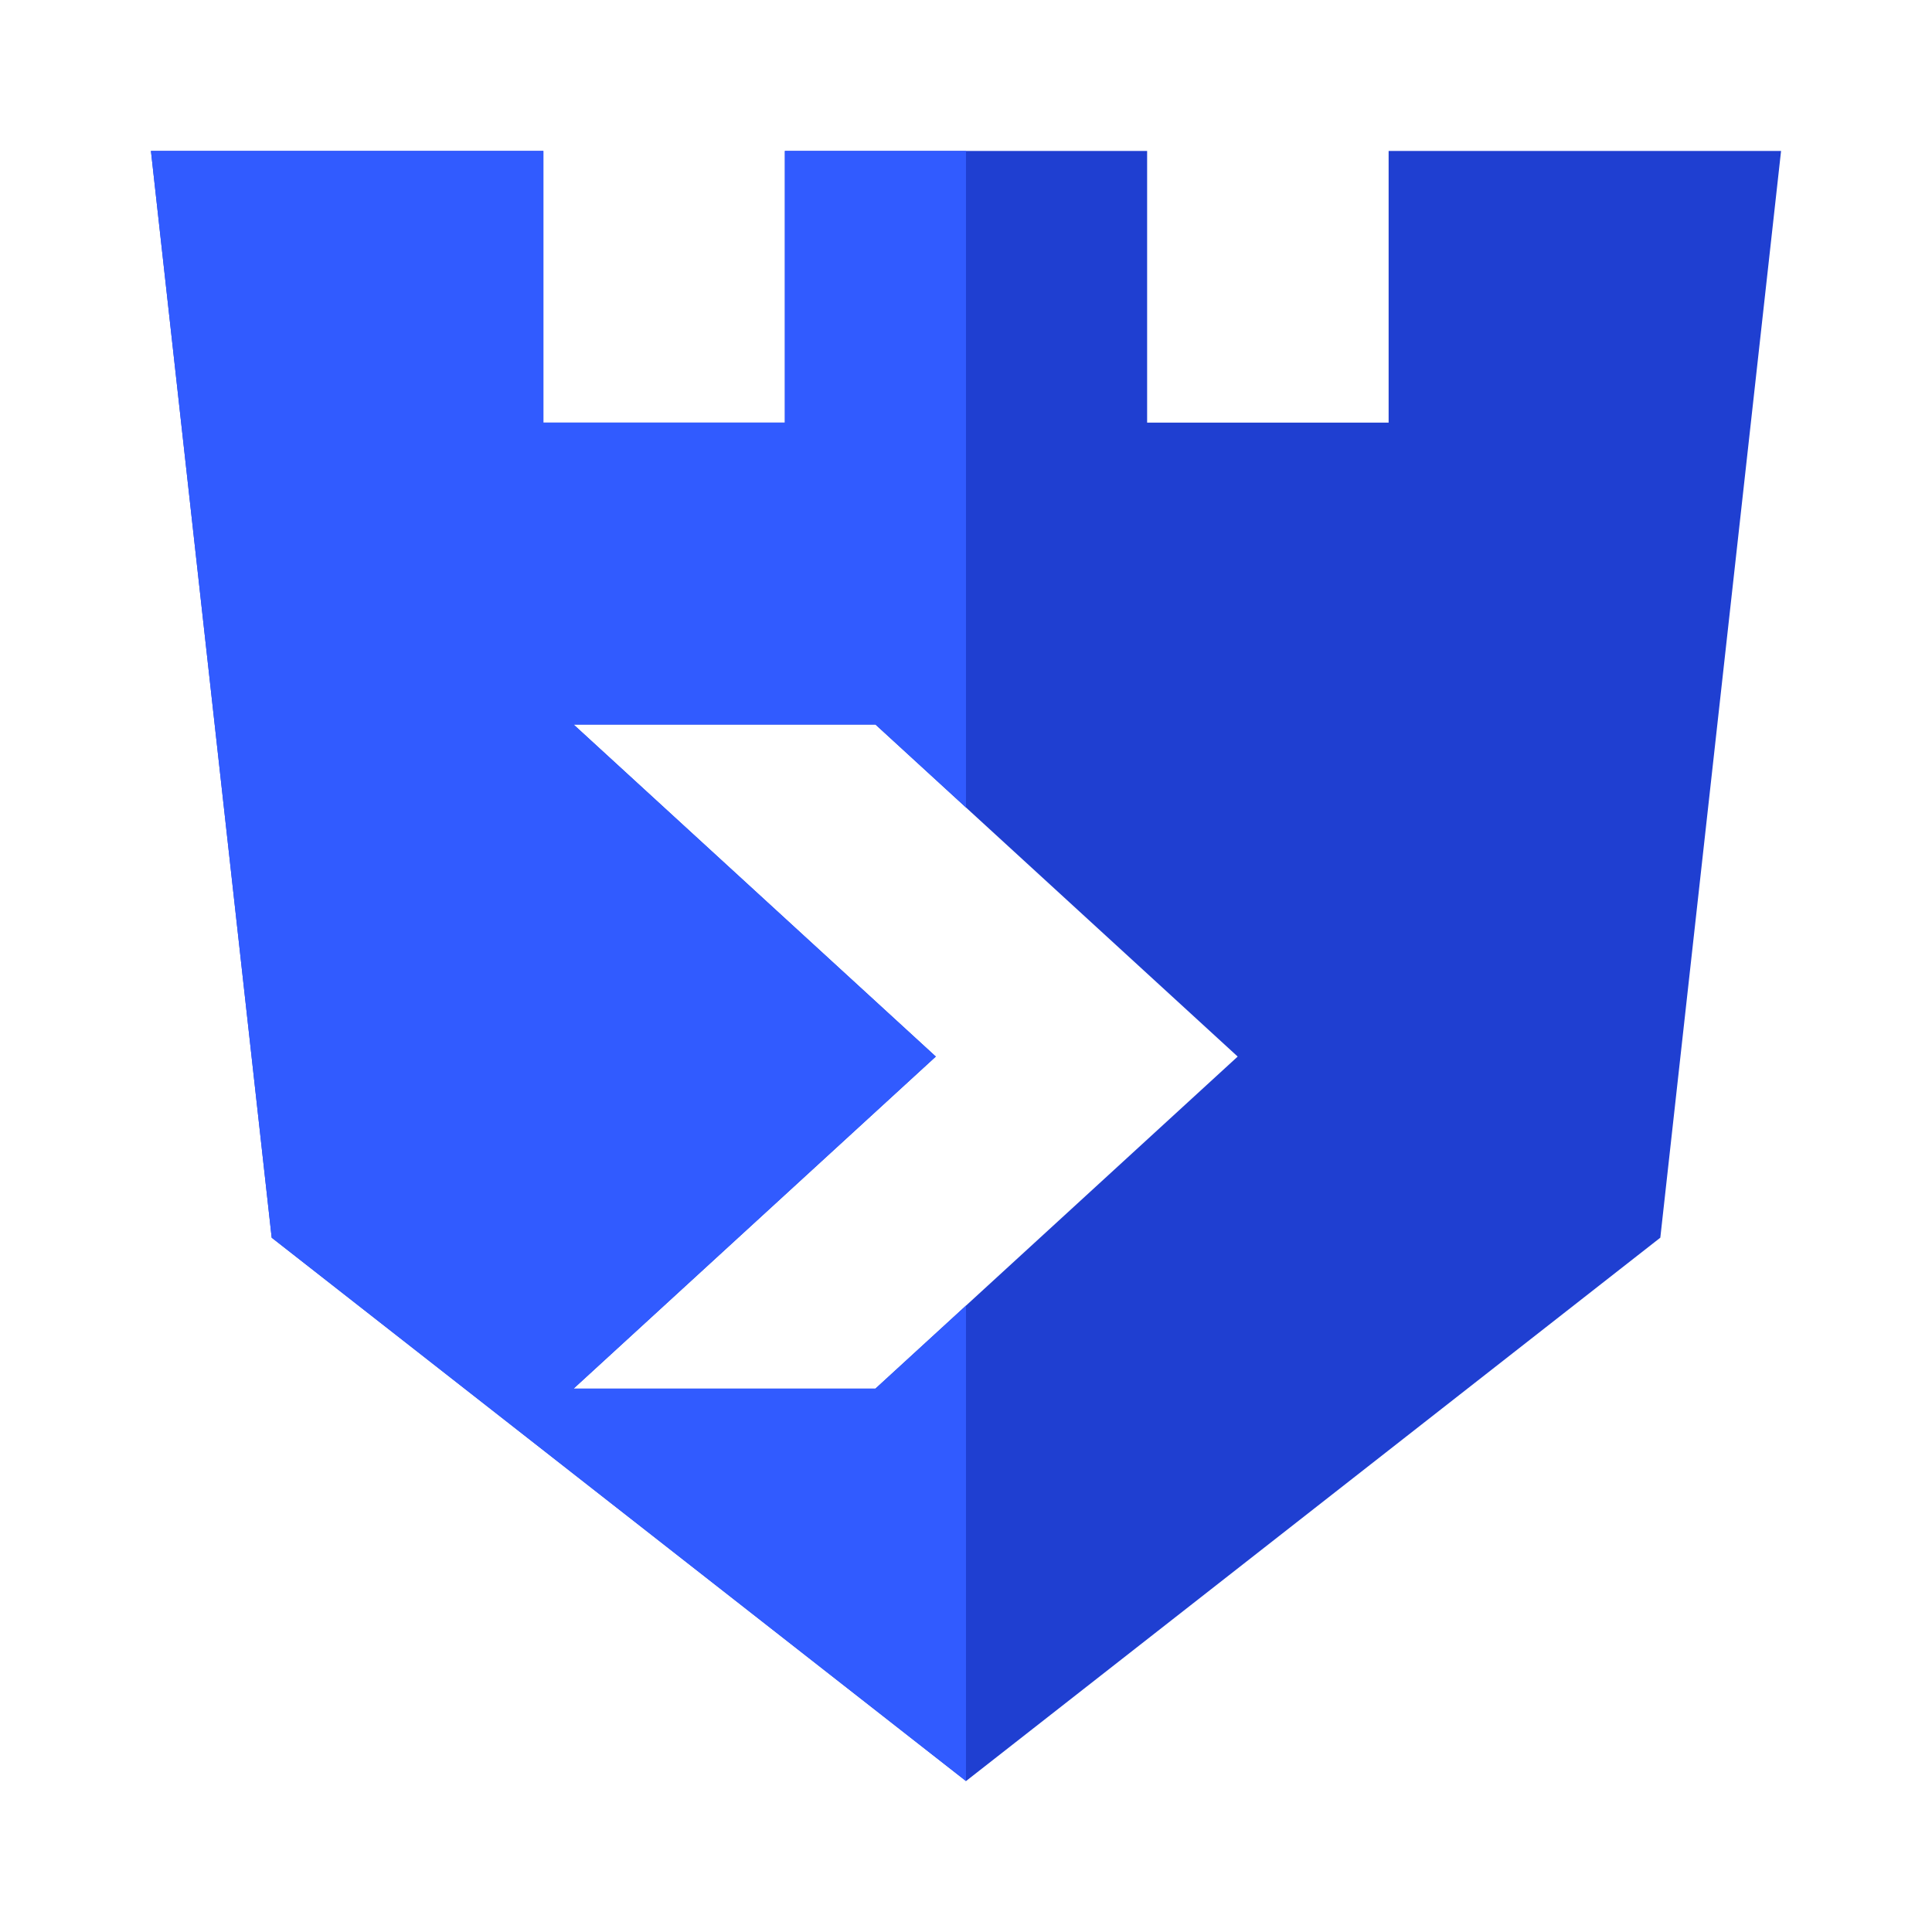
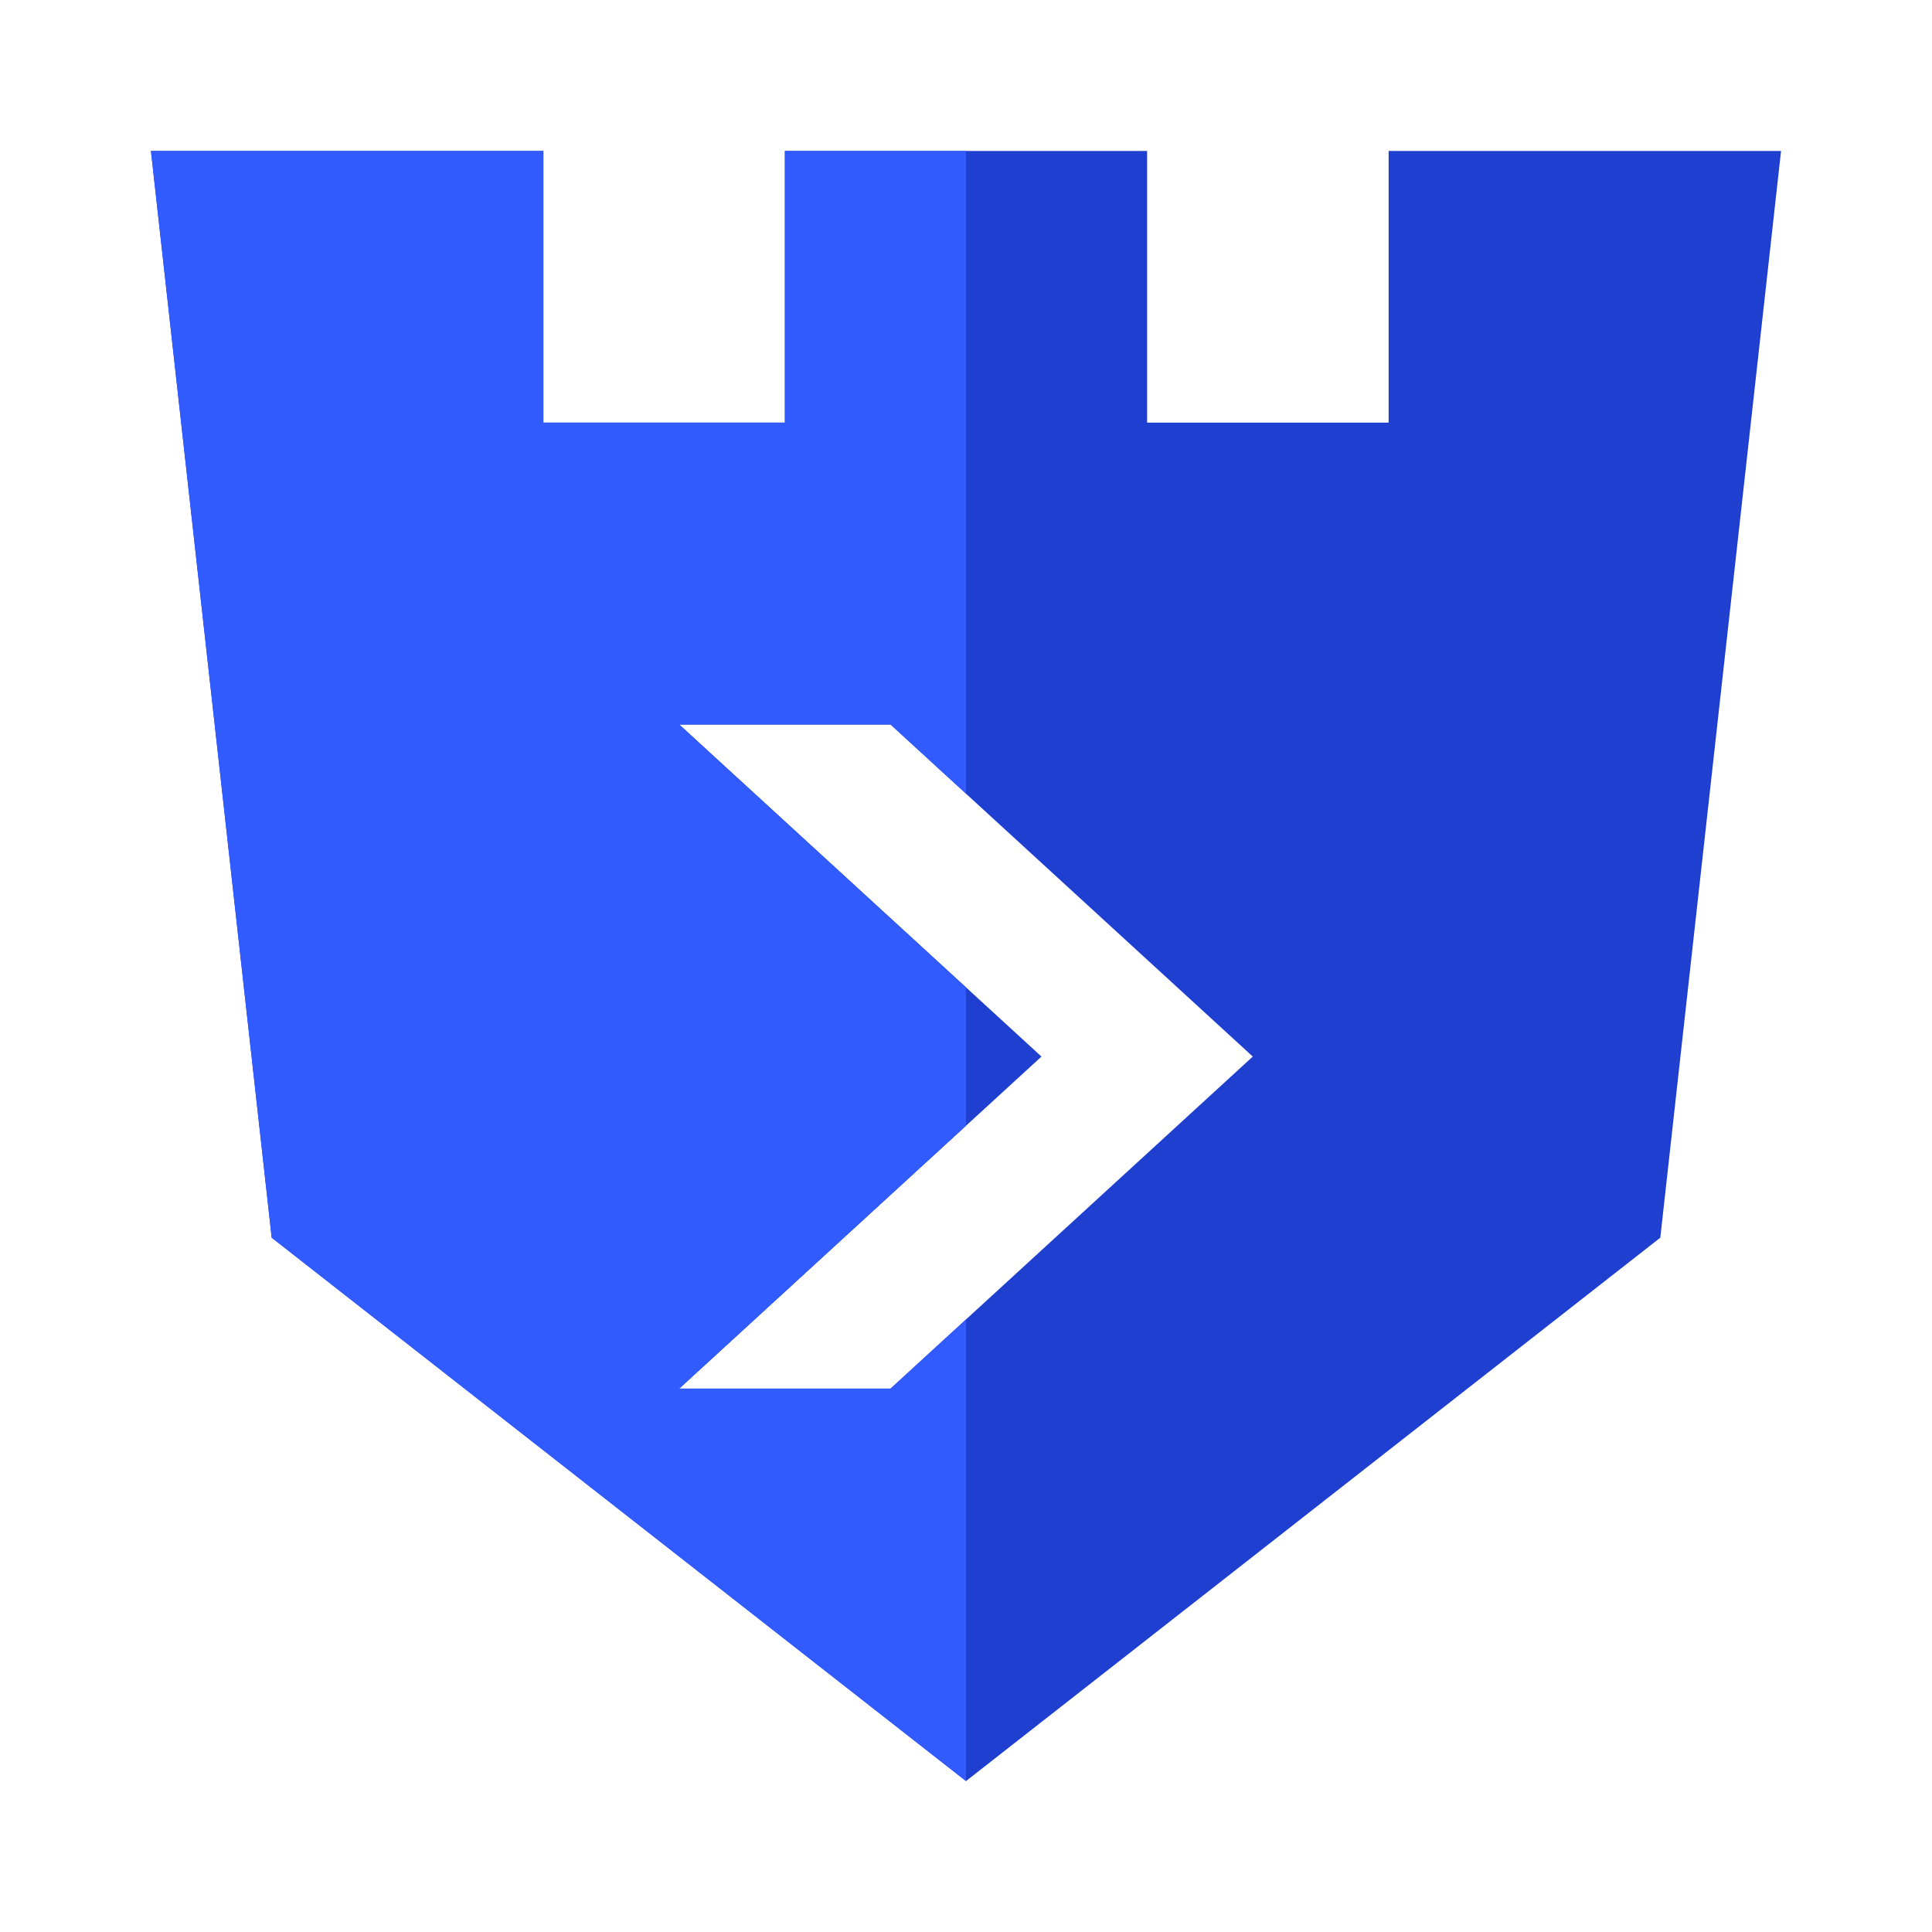
<svg xmlns="http://www.w3.org/2000/svg" viewBox="0 0 64 64" width="64" height="64" role="img" aria-label="NgBastion">
  <defs>
    <clipPath id="ngb-lit">
      <rect width="32" height="64" />
    </clipPath>
  </defs>
-   <path fill="#1f3fd1" fill-rule="evenodd" d="M5 5H18V14H26V5H38V14H46V5H59L55 41L32 59L9 41ZM19 24H29L41 35L29 46H19L31 35Z" />
-   <path fill="#315bff" fill-rule="evenodd" clip-path="url(#ngb-lit)" d="M5 5H18V14H26V5H38V14H46V5H59L55 41L32 59L9 41ZM19 24H29L41 35L29 46H19L31 35Z" />
+   <path fill="#1f3fd1" fill-rule="evenodd" d="M5 5H18V14H26V5H38V14H46V5H59L55 41L32 59L9 41ZM22.5 24H29.5L41.5 35L29.5 46H22.5L34.5 35Z" />
+   <path fill="#315bff" fill-rule="evenodd" clip-path="url(#ngb-lit)" d="M5 5H18V14H26V5H38V14H46V5H59L55 41L32 59L9 41ZM22.5 24H29.5L41.5 35L29.5 46H22.5L34.5 35Z" />
</svg>
